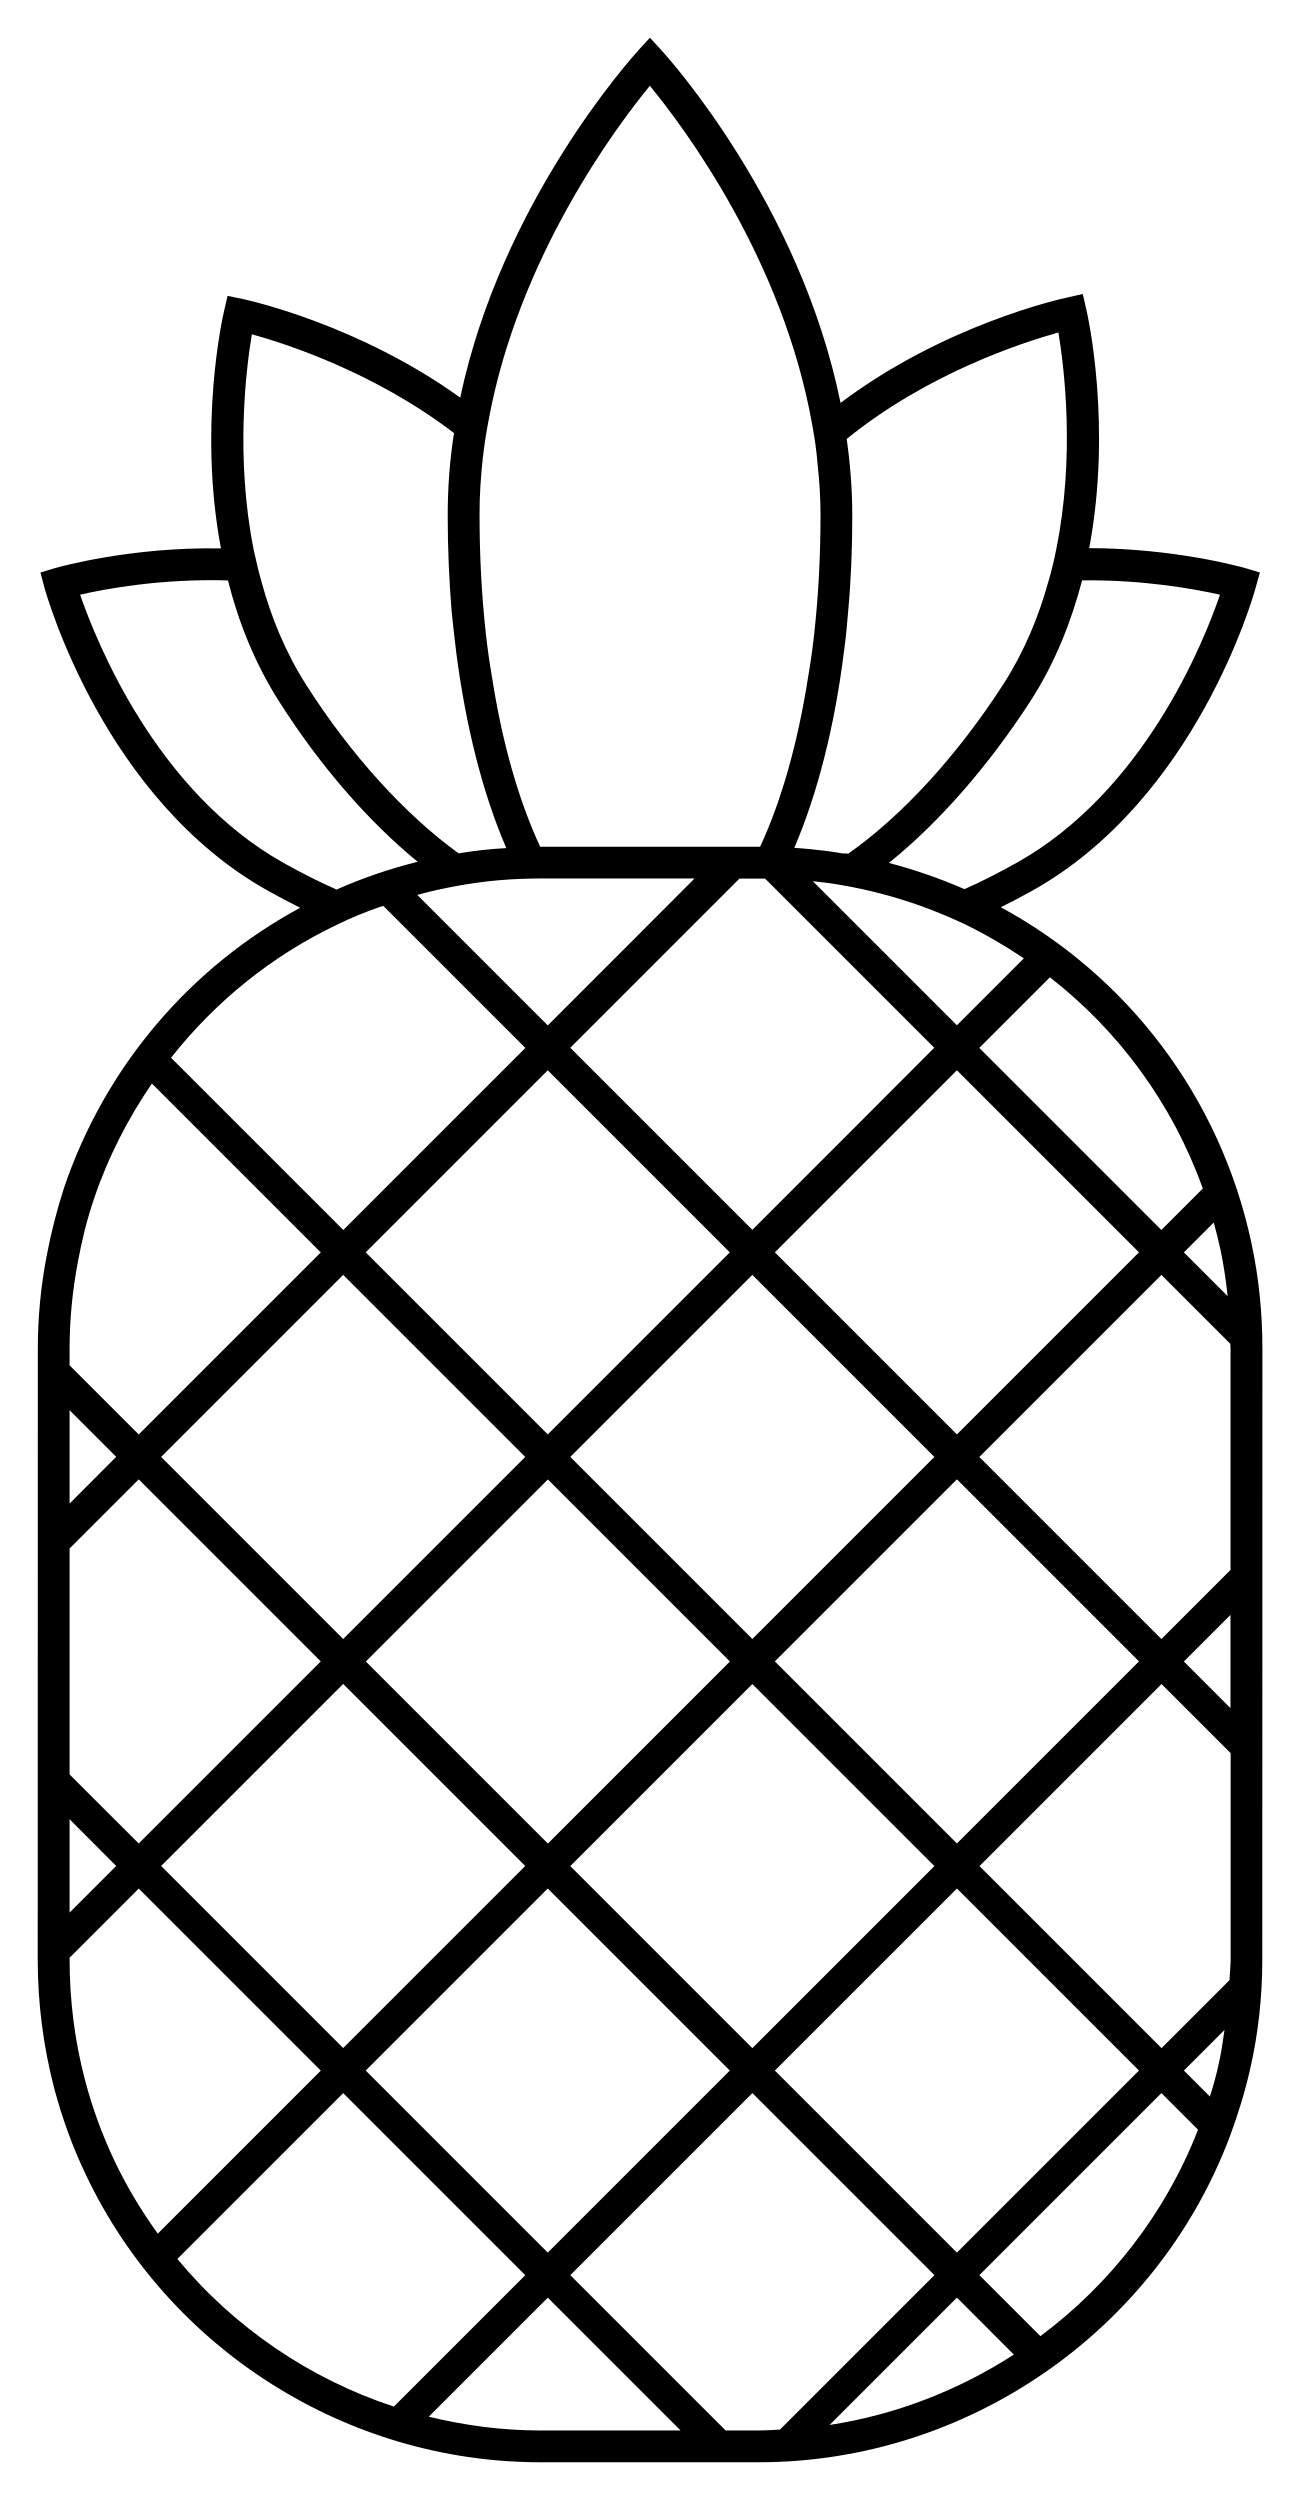
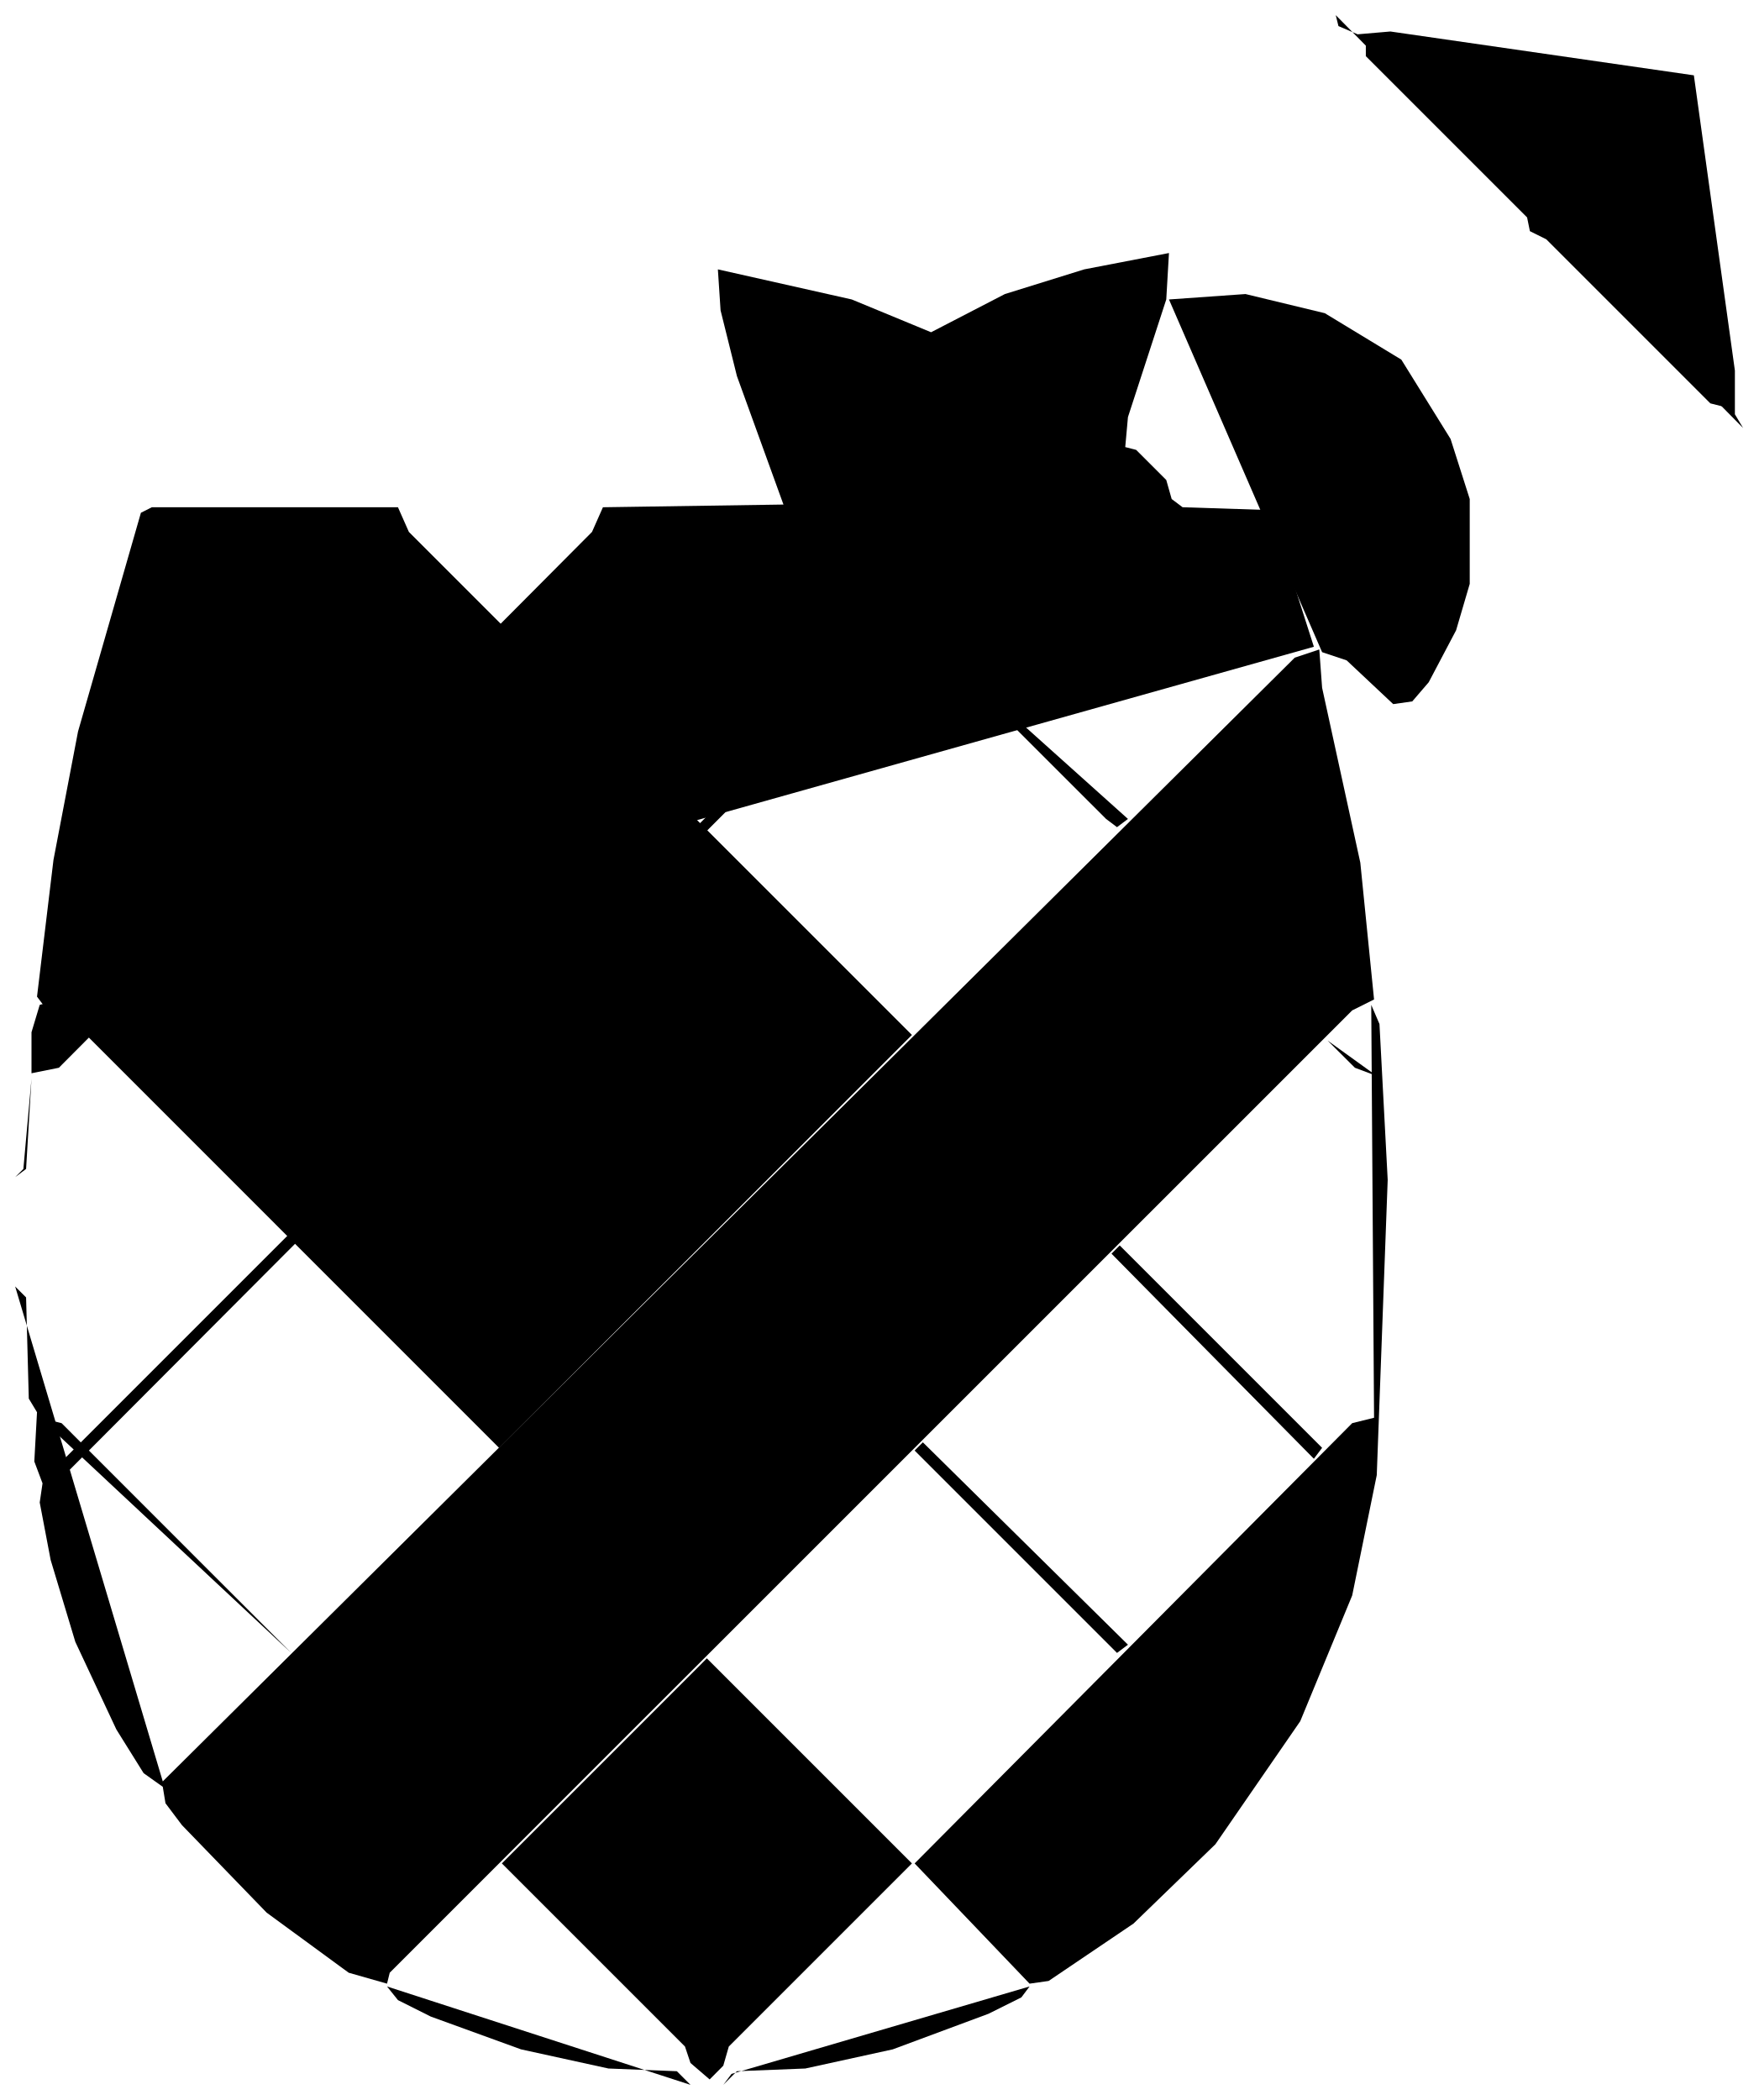
- <svg viewBox="-6.4 -11.4 48.261 92.801" class="glass-icon glass-icon--pineapple" role="img" aria-hidden="true" focusable="false">
-   <path class="glass-icon-solid" d="m 40.055,34.75 c -1.16,-5.449 -4.625,-9.934 -9.305,-12.473 0.383,-0.188 0.777,-0.395 1.16,-0.609 6.09,-3.402 8.215,-10.938 8.301,-11.254 l 0.156,-0.562 -0.562,-0.168 c -0.176,-0.051 -2.606,-0.727 -5.773,-0.738 0.855,-4.543 -0.051,-8.629 -0.109,-8.863 l -0.129,-0.57 -0.57,0.129 c -0.246,0.051 -4.574,1.012 -8.422,3.914 -1.504,-7.387 -6.394,-12.809 -6.641,-13.082 L 17.726,-10 l -0.434,0.473 c -0.234,0.266 -5.066,5.598 -6.609,12.887 -3.758,-2.707 -7.832,-3.609 -8.066,-3.66 l -0.57,-0.117 -0.129,0.562 c -0.059,0.246 -0.965,4.289 -0.117,8.812 -3.344,-0.059 -5.961,0.68 -6.148,0.727 l -0.551,0.168 0.148,0.562 c 0.09,0.316 2.215,7.852 8.301,11.254 0.395,0.215 0.797,0.434 1.191,0.629 -4.043,2.184 -7.231,5.852 -8.773,10.418 -0.266,0.828 -0.48,1.672 -0.641,2.527 -0.215,1.121 -0.324,2.273 -0.324,3.422 l -0.004,22.676 c 0,1.613 0.207,3.215 0.609,4.769 0.297,1.113 0.688,2.203 1.191,3.246 3.082,6.473 9.691,10.645 16.852,10.645 h 0.02 8.125 c 7.711,-0.012 14.727,-4.859 17.449,-12.078 0.305,-0.816 0.562,-1.652 0.758,-2.508 0.305,-1.328 0.453,-2.707 0.453,-4.074 l 0.004,-22.676 c 0,-1.309 -0.129,-2.625 -0.406,-3.914 z m -0.777,3.914 v 8.211 l -2.566,2.566 -6.758,-6.758 6.758,-6.758 2.555,2.555 c 0.004,0.062 0.012,0.121 0.012,0.184 z m -0.039,23.441 -2.523,2.523 -6.758,-6.758 6.758,-6.758 2.566,2.566 v 7.664 c -0.004,0.25 -0.031,0.504 -0.043,0.762 z m -0.727,4.32 -0.965,-0.965 1.508,-1.508 c -0.062,0.402 -0.113,0.809 -0.203,1.203 -0.09,0.426 -0.207,0.852 -0.34,1.27 z m -12.77,2.414 -3.379,-3.379 6.758,-6.758 6.758,6.758 -6.758,6.758 z m 5.492,7.164 c -2.055,1.328 -4.379,2.234 -6.84,2.613 l 4.727,-4.727 z m -35.051,-21.535 v -8.387 l 2.566,-2.566 6.758,6.758 -6.758,6.758 z m 1.73,3.398 -1.73,1.73 v -3.465 z m -1.73,-13.453 v -3.465 l 1.73,1.73 z m 14.379,-22.926 c 1.004,-0.188 2.035,-0.277 3.078,-0.277 h 5.742 l -2.07,2.074 -3.379,3.379 -4.844,-4.844 c 0.484,-0.133 0.977,-0.242 1.473,-0.332 z m 7.586,24.574 -3.379,-3.379 6.758,-6.758 6.758,6.758 -6.758,6.758 z m 2.547,4.215 -6.758,6.758 -6.758,-6.758 6.758,-6.758 z m 5.047,-3.383 3.379,-3.379 6.758,6.758 -6.758,6.758 -6.758,-6.758 z m 0,-8.426 -3.379,-3.379 6.758,-6.758 6.758,6.758 -6.758,6.758 z m -0.836,-7.594 -3.379,3.379 -6.758,-6.758 6.281,-6.281 h 0.949 l 6.281,6.281 z m -7.594,0.836 3.379,3.379 -6.758,6.758 -6.758,-6.758 6.758,-6.758 z m -7.594,7.594 3.379,3.379 -6.758,6.758 -6.758,-6.758 6.758,-6.758 z m -6.758,15.184 3.379,-3.379 6.758,6.758 -6.758,6.758 -6.758,-6.758 z m 7.594,7.594 3.379,-3.379 6.758,6.758 -6.758,6.758 -6.758,-6.758 z m 7.594,-0.832 -3.379,-3.379 6.758,-6.758 6.758,6.758 -6.758,6.758 z m 19.398,-10.973 1.73,-1.73 v 3.461 z m 1.359,-15.281 c 0.121,0.566 0.203,1.141 0.266,1.719 l -1.625,-1.625 1.109,-1.109 c 0.094,0.336 0.176,0.672 0.25,1.016 z m -0.656,-2.277 -1.539,1.539 -6.758,-6.758 2.621,-2.621 c 2.559,1.992 4.547,4.691 5.676,7.84 z m -6.644,-8.543 -2.484,2.484 -5.348,-5.348 c 0.336,0.035 0.668,0.074 0.996,0.133 1.062,0.176 2.086,0.453 3.07,0.805 0.531,0.195 1.051,0.414 1.555,0.648 0.77,0.375 1.508,0.805 2.211,1.277 z m 2.164,-14.031 c 2.273,-0.031 4.191,0.324 5.117,0.531 -0.609,1.789 -2.832,7.32 -7.555,9.957 -0.641,0.355 -1.277,0.688 -1.93,0.973 -0.906,-0.395 -1.84,-0.719 -2.805,-0.973 1.859,-1.496 3.699,-3.602 5.262,-6.019 0.918,-1.426 1.516,-2.961 1.91,-4.469 z m -8.844,2.668 c 0.07,-0.492 0.117,-0.984 0.156,-1.484 0.109,-1.172 0.156,-2.371 0.156,-3.602 0,-0.965 -0.078,-1.918 -0.207,-2.832 2.992,-2.43 6.492,-3.57 7.859,-3.953 0.215,1.309 0.621,4.574 -0.078,8.035 -0.078,0.402 -0.176,0.816 -0.297,1.219 -0.355,1.289 -0.887,2.578 -1.652,3.777 -1.711,2.656 -3.758,4.898 -5.773,6.316 -0.07,-0.008 -0.148,-0.008 -0.215,-0.008 -0.383,-0.07 -0.766,-0.117 -1.16,-0.156 -0.215,-0.02 -0.434,-0.039 -0.629,-0.051 0.867,-2.027 1.496,-4.516 1.84,-7.262 z m -13.398,-7.242 c 0.051,-0.473 0.129,-0.945 0.215,-1.398 1.113,-6.019 4.723,-10.859 5.981,-12.387 1.27,1.543 4.957,6.473 6.031,12.609 0.09,0.473 0.156,0.945 0.195,1.438 0.07,0.621 0.109,1.25 0.109,1.891 0,1.504 -0.078,2.992 -0.234,4.398 -0.059,0.551 -0.137,1.094 -0.227,1.613 -0.375,2.398 -0.973,4.555 -1.781,6.297 h -8.145 -0.02 c -0.809,-1.742 -1.418,-3.906 -1.789,-6.305 -0.09,-0.52 -0.168,-1.062 -0.227,-1.602 -0.156,-1.418 -0.234,-2.891 -0.234,-4.398 -0.004,-0.727 0.047,-1.457 0.125,-2.156 z m -8.578,-4.562 c 1.316,0.363 4.594,1.438 7.504,3.668 -0.156,0.984 -0.234,2.008 -0.234,3.051 0,1.219 0.051,2.418 0.148,3.59 0.051,0.5 0.109,1.004 0.168,1.496 0.355,2.746 0.984,5.242 1.859,7.269 -0.602,0.031 -1.191,0.098 -1.77,0.195 -1.996,-1.445 -4.004,-3.66 -5.648,-6.238 -0.777,-1.219 -1.309,-2.519 -1.664,-3.828 -0.117,-0.402 -0.207,-0.805 -0.297,-1.211 -0.684,-3.449 -0.281,-6.695 -0.066,-7.992 z m 1.18,19.625 c -4.711,-2.637 -6.934,-8.164 -7.555,-9.957 0.973,-0.227 3.051,-0.602 5.488,-0.531 0.383,1.523 0.992,3.078 1.918,4.523 1.496,2.352 3.285,4.418 5.125,5.922 -1.031,0.254 -2.047,0.602 -3.012,1.031 -0.656,-0.289 -1.312,-0.625 -1.965,-0.988 z m 1.98,2.293 c 0.5,-0.246 1.023,-0.461 1.555,-0.648 0.055,-0.02 0.109,-0.031 0.164,-0.051 l 5.273,5.273 -6.758,6.758 -6.394,-6.394 c 1.656,-2.098 3.754,-3.793 6.16,-4.938 z m -9.621,12.531 c 0.148,-0.809 0.344,-1.605 0.602,-2.359 0.523,-1.551 1.262,-2.977 2.148,-4.277 l 6.269,6.269 -6.758,6.758 -2.566,-2.566 v -0.617 c 0,-1.07 0.105,-2.152 0.305,-3.207 z m 0.266,30.348 c -0.383,-1.457 -0.57,-2.949 -0.57,-4.465 v -0.07 l 2.566,-2.566 6.758,6.758 -6.051,6.051 c -0.602,-0.836 -1.141,-1.723 -1.59,-2.668 -0.465,-0.973 -0.84,-1.996 -1.113,-3.039 z m 3.43,6.648 6.156,-6.156 6.758,6.758 -4.879,4.879 c -3.129,-1.031 -5.926,-2.934 -8.035,-5.481 z m 13.469,6.367 c -1.41,0 -2.797,-0.184 -4.137,-0.512 l 4.418,-4.418 4.93,4.93 h -5.191 -0.02 z m 6.883,0 -5.766,-5.766 6.758,-6.758 6.758,6.758 -5.734,5.734 c -0.25,0.012 -0.5,0.031 -0.754,0.031 z m 11.684,-3.5 -2.266,-2.266 6.758,-6.758 1.359,1.359 c -1.207,3.109 -3.269,5.738 -5.852,7.664 z" />
+ <svg viewBox="-1.02 -1.02 162.46 194.04" class="glass-icon glass-icon--pineapple" role="img" aria-hidden="true" focusable="false">
+   <path class="glass-icon-line" d="M 122.40,0.38 L 122.65,1.39 L 124.42,2.15 L 127.45,1.89 L 155.49,5.94 L 159.28,33.22 L 159.28,37.26 L 160.04,38.53" />
+   <path class="glass-icon-line" d="M 125.18,52.42 L 128.97,52.42" />
+   <path class="glass-icon-line" d="M 0.38,117.85 L 1.39,118.86 L 1.64,128.21 L 2.40,129.47 L 2.15,134.02 L 2.91,136.04 L 2.65,137.81 L 3.66,143.12 L 5.94,150.69 L 9.73,158.78 L 12.25,162.82 L 14.02,164.08 L 14.27,165.60 L 15.79,167.62 L 23.62,175.71 L 31.20,181.26 L 34.74,182.27 L 34.99,181.26 L 123.92,92.34 L 125.94,91.33 L 124.67,78.69 L 121.14,62.53 L 120.88,58.99 L 118.61,59.75 L 14.02,163.58" />
+   <path class="glass-icon-line" d="M 2.65,129.98 L 4.67,130.48 L 25.89,151.71" />
+   <path class="glass-icon-line" d="M 34.74,182.53 L 35.75,183.79 L 38.78,185.31 L 47.12,188.34 L 55.20,190.11 L 61.52,190.36 L 62.78,191.62" />
+   <path class="glass-icon-line" d="M 125.68,91.83 L 126.44,93.60 L 127.20,108.00 L 126.19,135.28 L 123.92,146.40 L 119.12,158.02 L 111.28,169.39 L 103.71,176.72 L 95.87,182.02 L 94.11,182.27 L 83.49,171.16 L 123.92,130.48 L 125.94,129.98" />
+   <path class="glass-icon-line" d="M 94.11,182.53 L 93.35,183.54 L 90.32,185.05 L 81.47,188.34 L 73.39,190.11 L 67.07,190.36 L 65.81,191.62 L 66.57,190.61" />
+   <path class="glass-icon-line" d="M 46.11,169.89 L 44.08,171.92" />
+   <path class="glass-icon-line" d="M 44.84,170.65 L 26.40,151.96 L 102.44,75.92 L 121.14,94.61" />
+   <path class="glass-icon-line" d="M 125.18,2.40 L 125.18,4.17 L 140.08,19.07 L 140.34,20.34 L 141.85,21.09 L 157.01,36.25 L 159.03,36.76" />
+   <path class="glass-icon-line" d="M 45.35,171.16 L 62.27,188.08 L 62.78,189.60 L 64.55,191.12 L 65.81,189.85 L 66.32,188.08 L 83.24,171.16 L 64.29,152.21 L 63.54,152.97" />
+   <path class="glass-icon-line" d="M 82.23,169.89 L 65.56,153.22" />
+   <path class="glass-icon-line" d="M 84.25,132.25 L 83.49,133.01 L 102.19,151.71 L 103.20,150.95" />
+   <path class="glass-icon-line" d="M 122.40,132.25 L 121.64,133.01 L 123.92,135.28 L 125.43,135.79" />
+   <path class="glass-icon-line" d="M 45.09,132.76 L 4.93,92.59 L 3.16,92.08 L 2.40,91.07 L 3.92,78.44 L 6.19,66.57 L 12.00,46.36 L 13.01,45.85 L 35.75,45.85 L 36.76,48.13 L 83.24,94.61" />
+   <path class="glass-icon-line" d="M 2.65,91.83 L 1.89,94.36 L 1.89,98.15 L 4.42,97.64 L 53.68,48.13 L 54.69,45.85 L 71.37,45.60 L 67.07,33.73 L 65.56,27.66 L 65.31,23.87 L 77.68,26.65 L 85.01,29.68 L 91.83,26.15 L 99.16,23.87 L 106.99,22.36 L 106.74,26.65 L 103.20,37.52 L 102.95,40.29 L 103.96,40.55 L 106.74,43.33 L 107.24,45.09 L 108.25,45.85 L 116.34,46.11 L 120.38,58.74" />
+   <path class="glass-icon-line" d="M 106.99,26.65 L 114.06,26.15 L 121.39,27.92 L 128.46,32.21 L 133.01,39.54 L 134.78,45.09 L 134.78,52.93 L 133.52,57.22 L 130.99,62.02 L 129.47,63.79 L 127.71,64.04 L 123.41,60.00 L 121.14,59.24" />
+   <path class="glass-icon-line" d="M 44.08,132.00 L 27.41,115.33" />
+   <path class="glass-icon-line" d="M 82.23,93.60 L 65.56,76.93" />
+   <path class="glass-icon-line" d="M 122.40,94.11 L 120.63,95.87" />
+   <path class="glass-icon-line" d="M 45.60,133.26 L 64.04,151.71 L 65.05,150.95" />
+   <path class="glass-icon-line" d="M 7.45,94.61 L 45.09,56.97" />
+   <path class="glass-icon-line" d="M 44.08,55.71 L 37.01,48.63" />
+   <path class="glass-icon-line" d="M 84.51,172.42 L 93.35,181.26" />
+   <path class="glass-icon-line" d="M 84.76,29.94 L 83.24,33.98 L 82.99,37.52 L 83.49,40.04 L 86.78,45.60 L 92.59,46.11 L 99.41,45.60 L 102.44,40.55" />
+   <path class="glass-icon-line" d="M 82.23,133.77 L 82.99,132.76 L 64.55,114.32" />
+   <path class="glass-icon-line" d="M 82.23,131.75 L 65.56,115.07" />
+   <path class="glass-icon-line" d="M 120.38,133.77 L 121.14,132.76 L 102.44,114.06 L 101.68,114.82" />
+   <path class="glass-icon-line" d="M 120.38,131.75 L 103.71,115.07" />
+   <path class="glass-icon-line" d="M 6.69,95.12 L 4.42,97.39" />
+   <path class="glass-icon-line" d="M 83.75,95.12 L 102.19,113.56 L 103.20,112.80" />
+   <path class="glass-icon-line" d="M 121.64,95.12 L 124.17,97.64 L 126.19,98.40" />
+   <path class="glass-icon-line" d="M 45.60,56.46 L 53.68,48.38" />
+   <path class="glass-icon-line" d="M 46.36,134.27 L 63.03,150.95" />
+   <path class="glass-icon-line" d="M 84.51,134.27 L 101.18,150.95" />
+   <path class="glass-icon-line" d="M 125.43,4.67 L 139.83,19.07" />
+   <path class="glass-icon-line" d="M 8.46,96.13 L 25.14,112.80" />
+   <path class="glass-icon-line" d="M 84.51,96.13 L 101.18,112.80" />
+   <path class="glass-icon-line" d="M 46.36,57.98 L 63.03,74.65" />
+   <path class="glass-icon-line" d="M 2.91,135.79 L 4.93,135.28 L 91.83,48.13 L 92.34,46.36" />
+   <path class="glass-icon-line" d="M 7.45,132.76 L 25.89,114.32" />
+   <path class="glass-icon-line" d="M 6.69,133.26 L 4.93,135.03" />
+   <path class="glass-icon-line" d="M 82.99,56.46 L 74.91,48.38 L 74.40,45.85 L 86.53,45.60" />
+   <path class="glass-icon-line" d="M 71.62,45.60 L 74.15,46.11" />
+   <path class="glass-icon-line" d="M 99.92,45.60 L 107.49,45.60" />
+   <path class="glass-icon-line" d="M 108.76,32.72 L 108.76,36.51" />
+   <path class="glass-icon-line" d="M 54.19,45.85 L 36.25,46.11" />
+   <path class="glass-icon-line" d="M 105.98,72.13 L 118.11,60.00" />
+   <path class="glass-icon-line" d="M 15.03,163.33 L 26.15,152.21" />
+   <path class="glass-icon-line" d="M 8.21,59.75 L 9.98,59.75 L 25.89,75.66" />
+   <path class="glass-icon-line" d="M 1.89,98.65 L 1.39,106.99 L 0.38,107.75 L 1.14,106.99" />
+   <path class="glass-icon-line" d="M 10.48,60.00 L 25.14,74.65" />
+   <path class="glass-icon-line" d="M 114.57,163.83 L 102.44,152.21 L 101.68,152.97" />
+   <path class="glass-icon-line" d="M 113.56,163.07 L 103.71,153.22" />
+   <path class="glass-icon-line" d="M 142.36,21.35 L 157.01,36.00" />
+   <path class="glass-icon-line" d="M 91.83,48.38 L 64.55,75.66" />
+   <path class="glass-icon-line" d="M 83.49,56.97 L 101.18,74.65 L 102.19,75.41 L 103.20,74.65" />
+   <path class="glass-icon-line" d="M 26.40,113.81 L 64.04,76.17" />
+   <path class="glass-icon-line" d="M 45.09,94.61 L 26.40,76.17" />
+   <path class="glass-icon-line" d="M 44.08,93.85 L 27.41,77.18" />
+   <path class="glass-icon-line" d="M 45.60,95.12 L 64.04,113.81" />
+   <path class="glass-icon-line" d="M 46.36,96.13 L 63.03,112.80" />
+   <path class="glass-icon-line" d="M 126.19,2.91 L 125.68,3.16" />
+   <path class="glass-icon-line" d="M 128.97,32.46 L 129.22,32.21" />
</svg>
